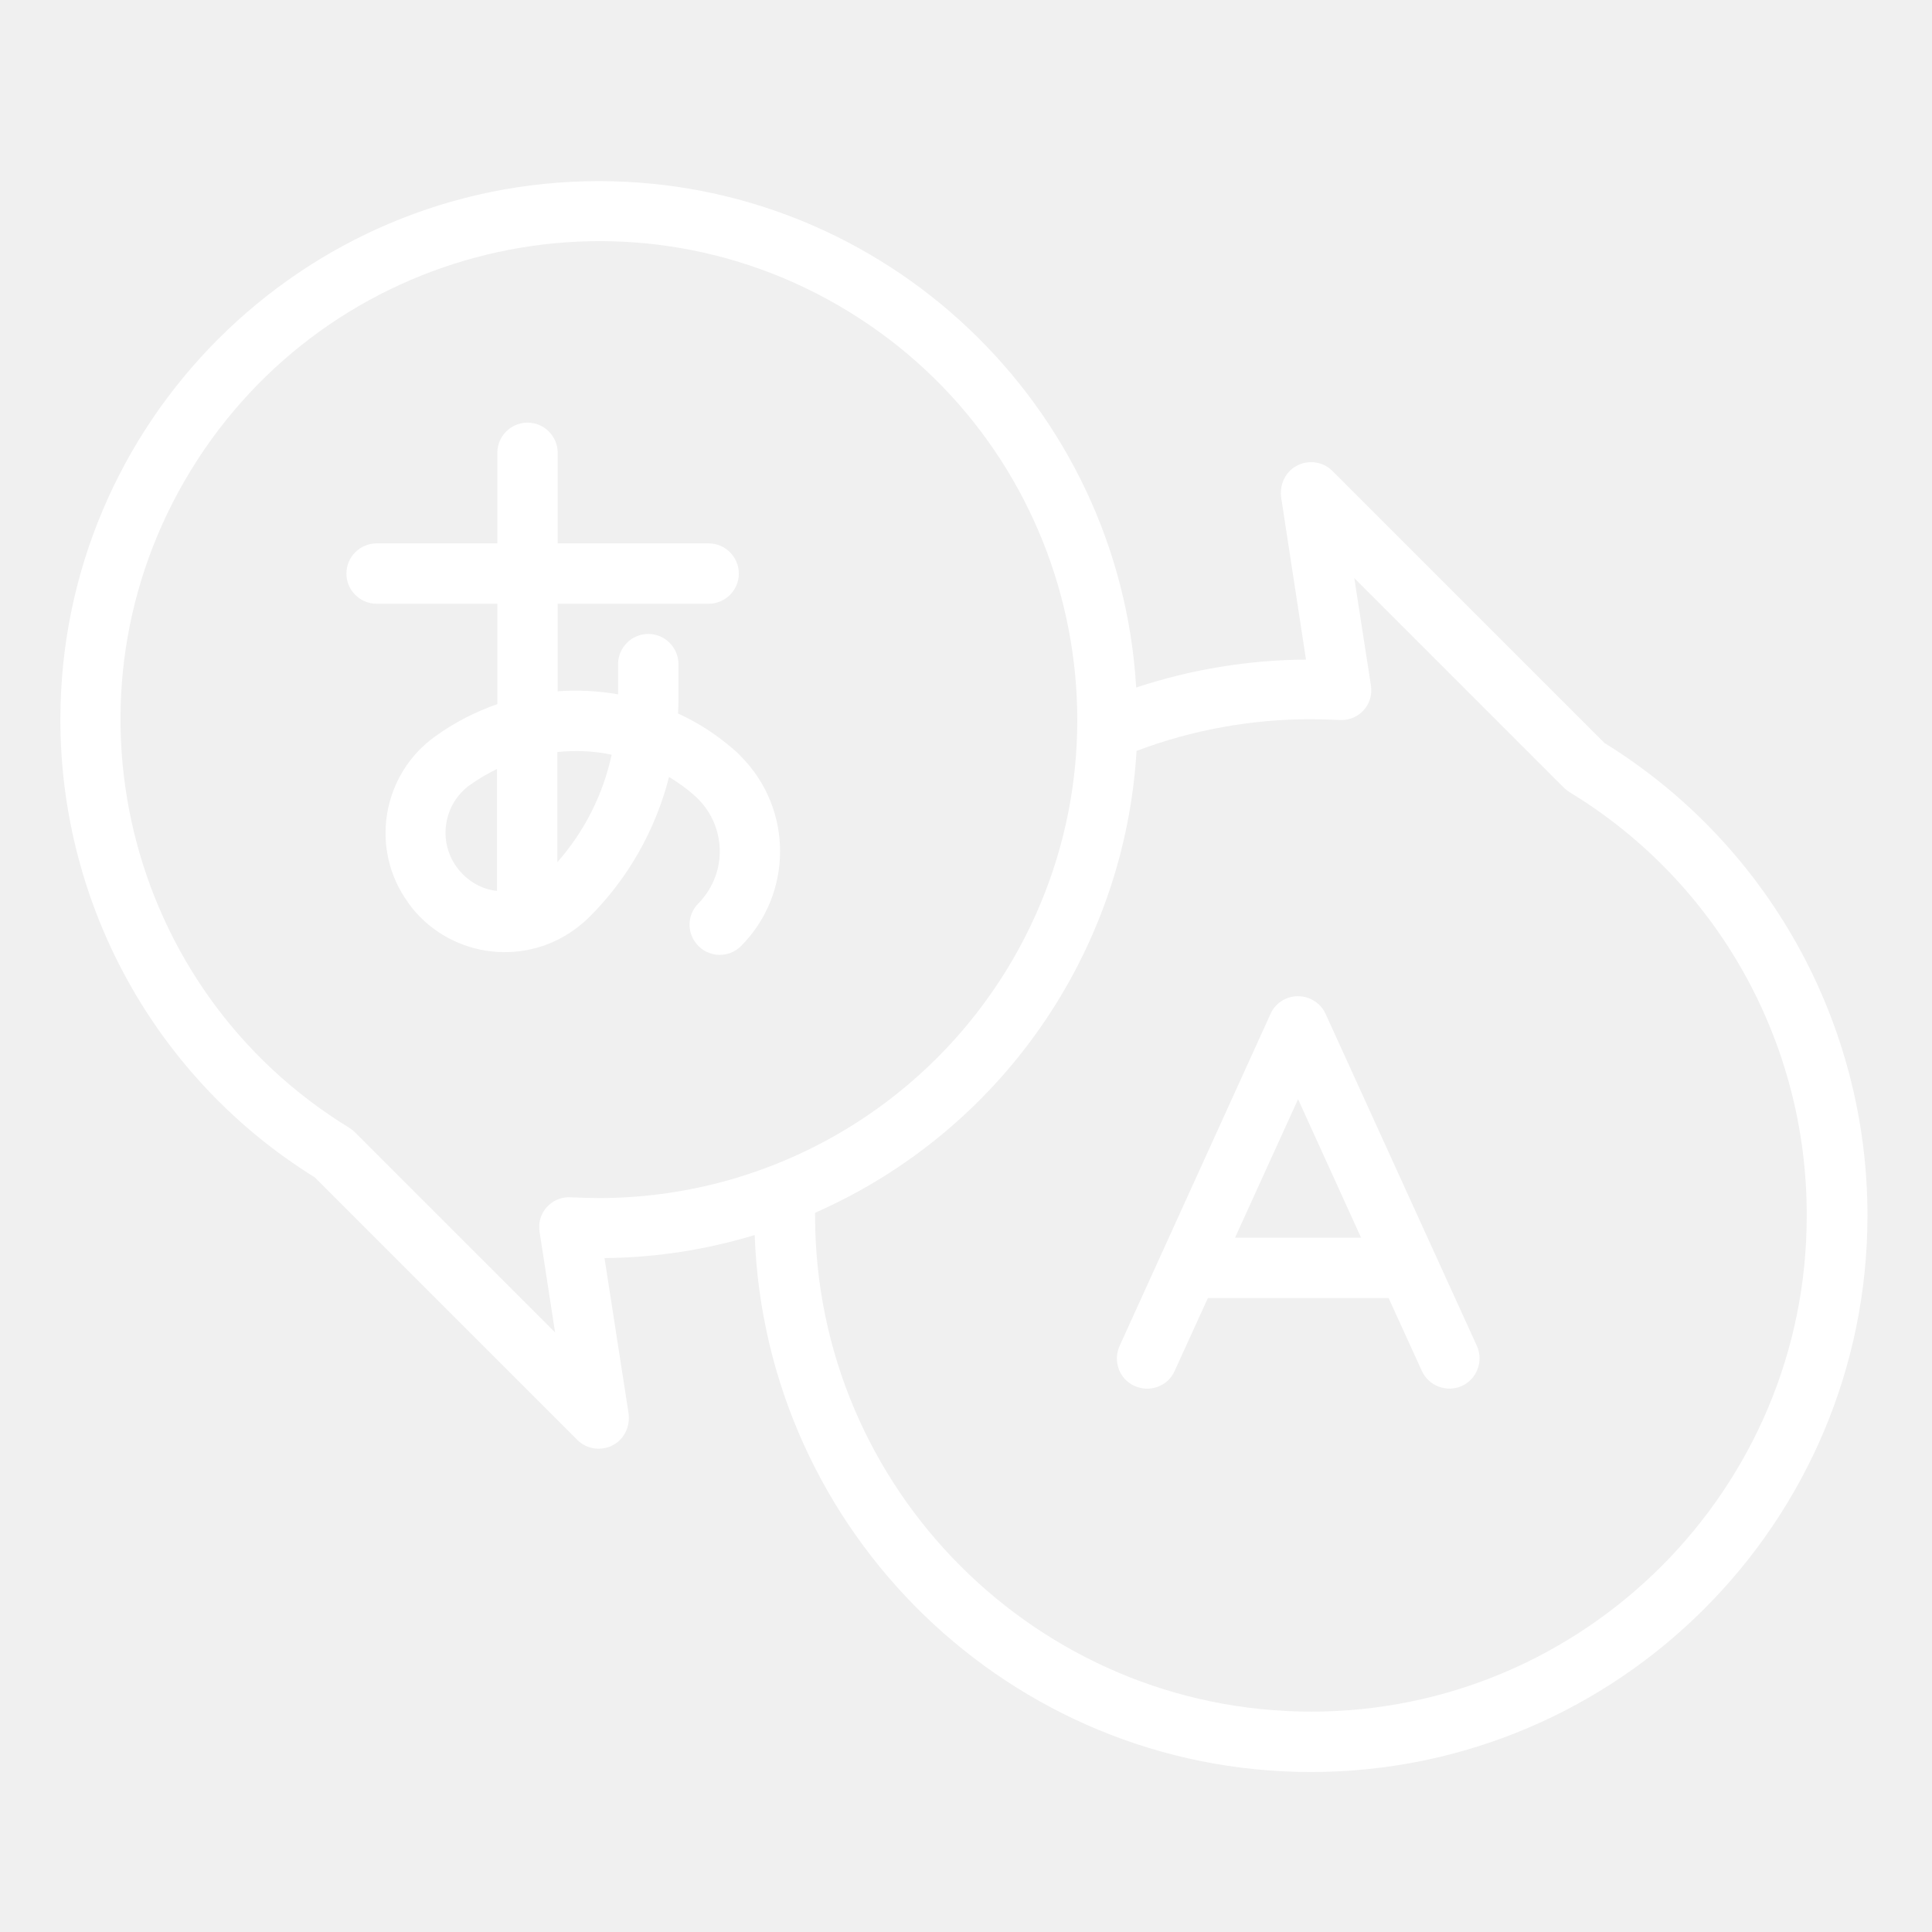
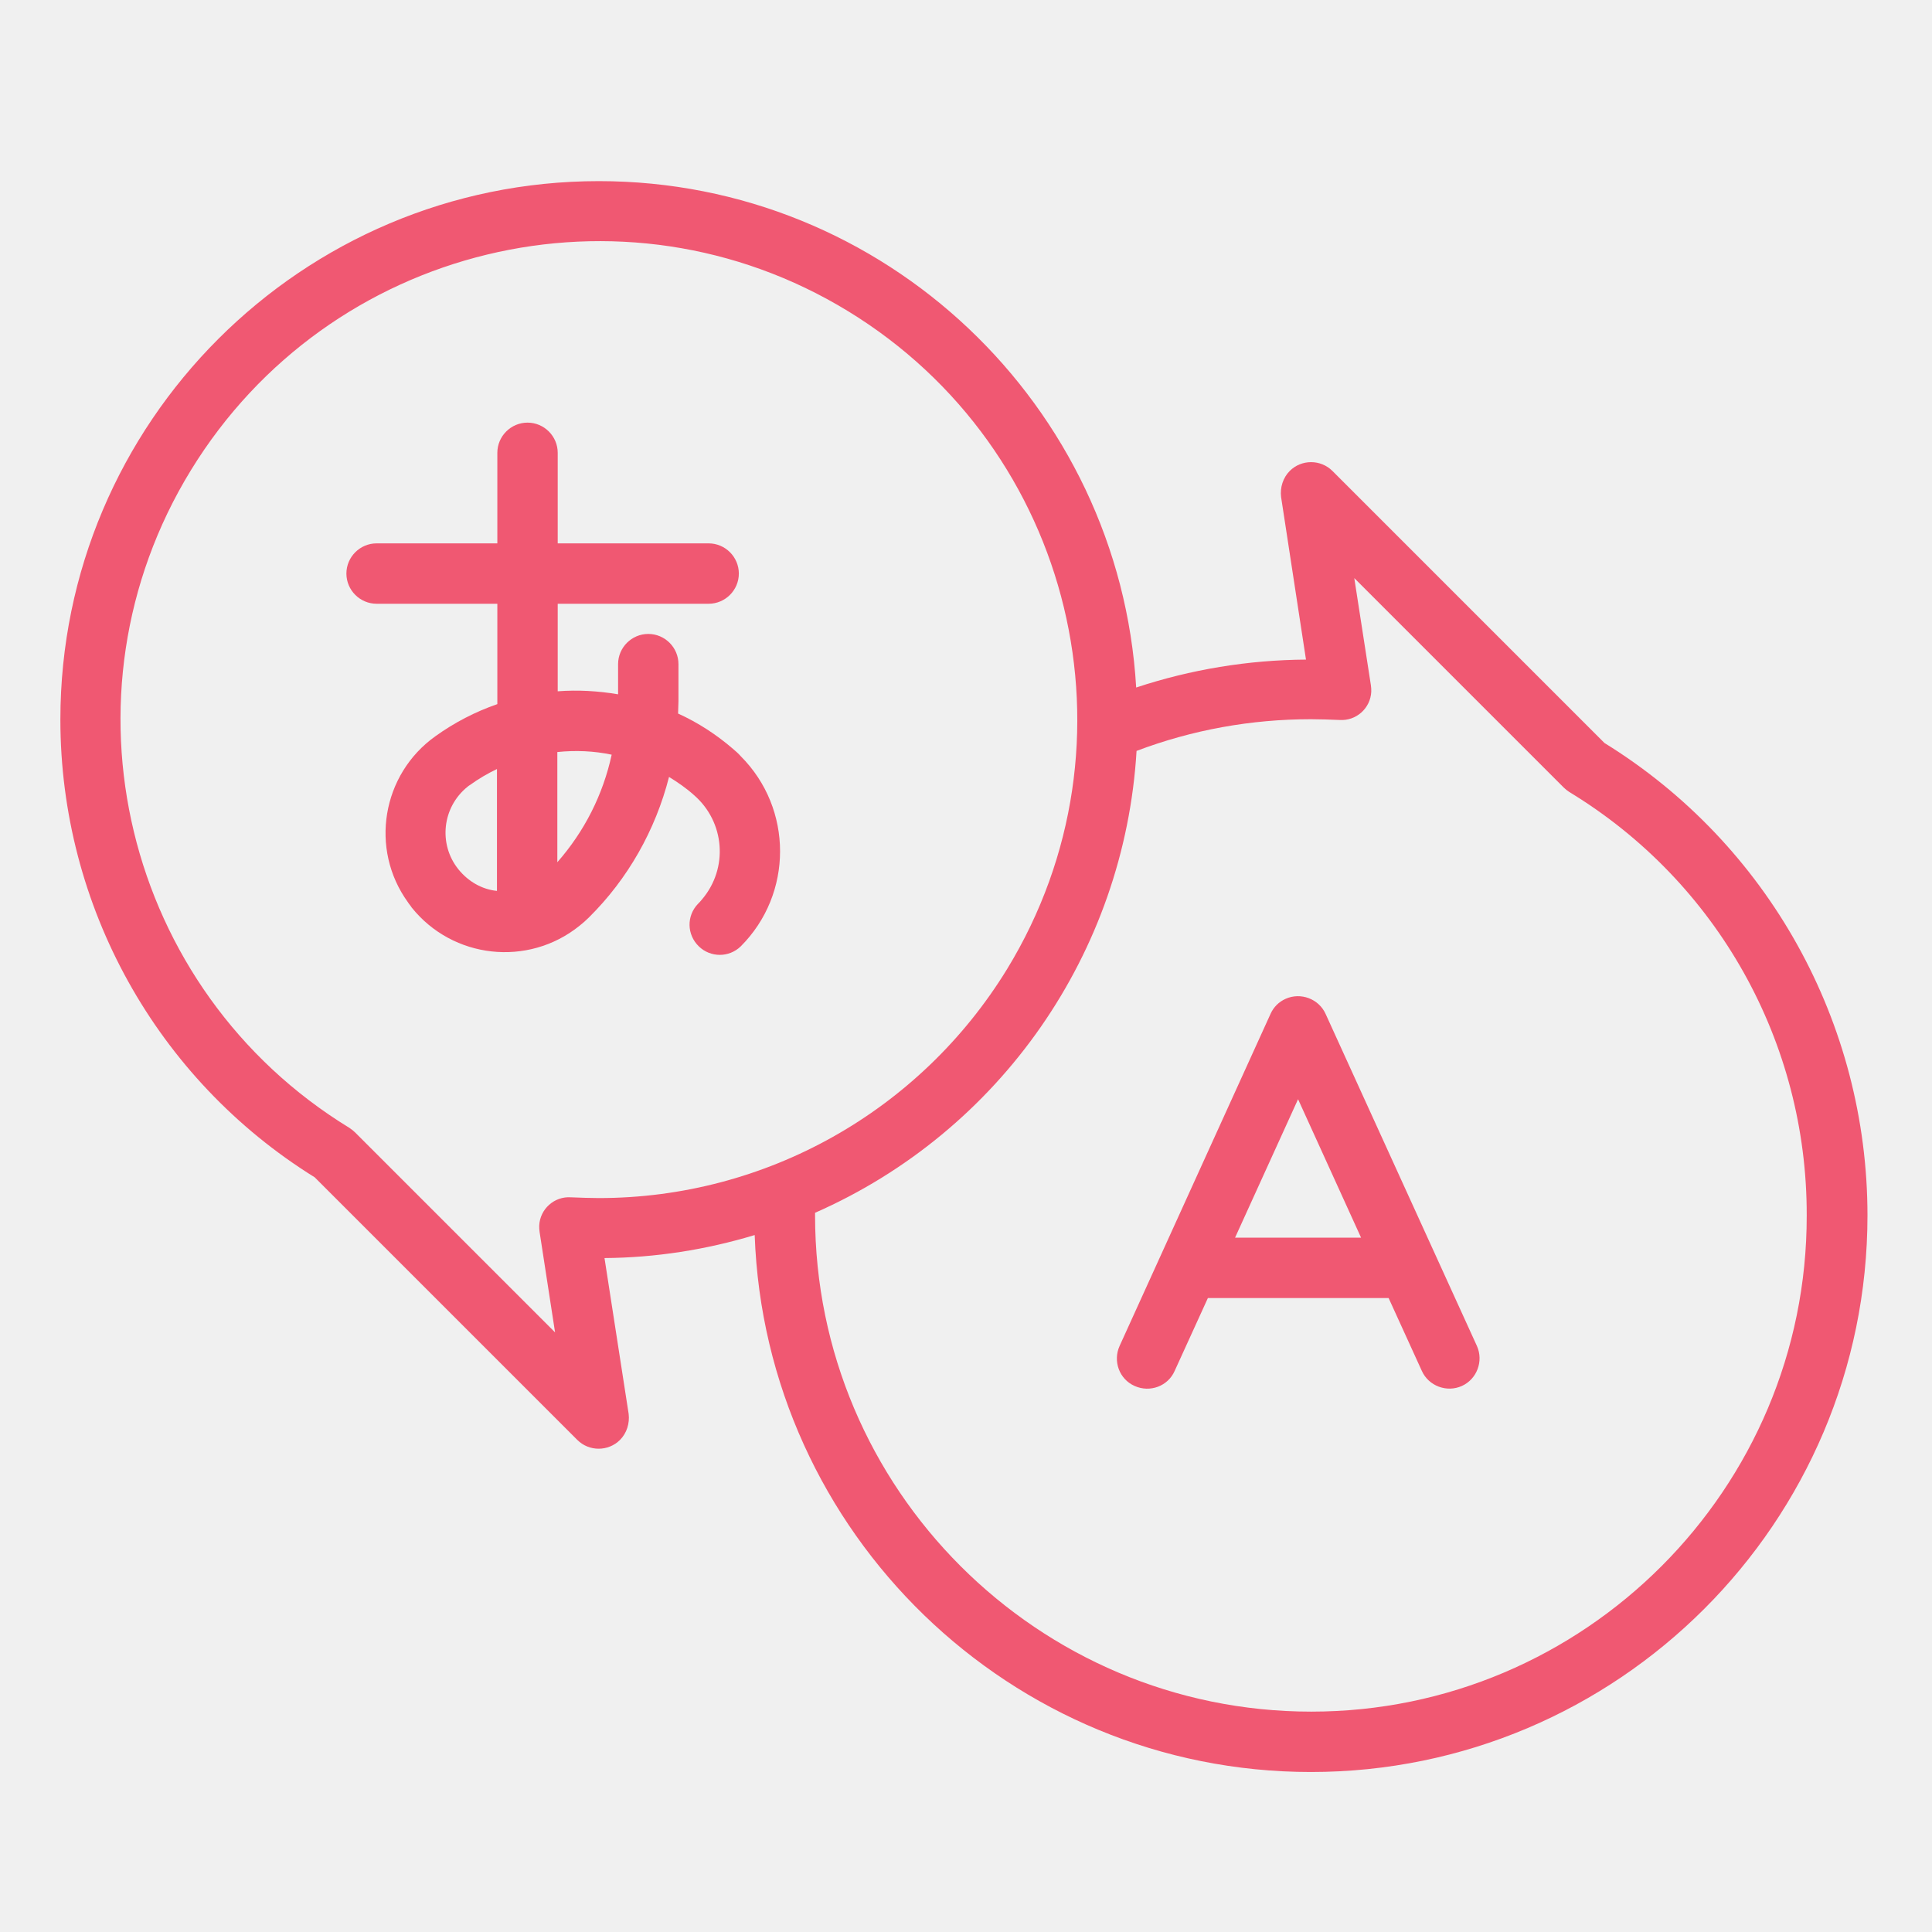
<svg xmlns="http://www.w3.org/2000/svg" version="1.1" id="Layer_1" x="0" y="0" viewBox="0 0 512 512" xml:space="preserve">
-   <style>.st0{fill:#fff}</style>
+   <style>.st0{fill:#f05872}</style>
  <g id="outline">
    <path class="st0" d="M425.2 196.9l-72.1-72.1c-3.1-3.1-8.2-3.1-11.3 0-1.8 1.8-2.6 4.4-2.3 6.9l6.6 43.1c-15.3.1-30.5 2.6-45 7.4C296.7 107.4 234.5 48 158.7 48 80 48 16 112 16 190.7 16 240.1 41.5 286 83.4 312l69.6 69.6c3.1 3.1 8.2 3.1 11.3 0 1.8-1.8 2.6-4.4 2.3-6.9l-6.4-41.3c13.5-.1 26.9-2.2 39.8-6.1 2.8 78.9 67.8 142.3 147.4 142.3 81.3 0 147.5-66.1 147.5-147.5 0-51-26.3-98.4-69.7-125.2zM158.7 317.5c-2.3 0-4.8-.1-7.4-.2-4.4-.3-8.2 3.1-8.4 7.5 0 .6 0 1.1.1 1.7l4.1 26.6-53-53c-.4-.4-.9-.8-1.5-1.2-59.7-36.5-78.6-114.6-42-174.3S165.1 46 224.8 82.5s78.6 114.5 42.1 174.3c-23.1 37.7-64 60.7-108.2 60.7zm188.8 136.1c-72.5 0-131.5-59-131.5-131.5v-.7c49.1-21.6 82-68.9 85.2-122.4 14.8-5.6 30.4-8.4 46.2-8.4 2.4 0 5 .1 7.6.2 4.4.3 8.2-3.1 8.4-7.5 0-.6 0-1.1-.1-1.7l-4.4-28.4 55.5 55.5c.4.4.9.8 1.5 1.2 39.2 23.8 63 66.3 62.9 112.2.1 72.5-58.9 131.5-131.3 131.5z" />
    <path class="st0" d="M351.3 268.7c-1.8-4-6.6-5.8-10.6-4-1.8.8-3.2 2.2-4 4l-40 88c-1.8 4-.1 8.8 4 10.6 4 1.8 8.8.1 10.6-4l8.8-19.3H368l8.8 19.3c1.8 4 6.6 5.8 10.6 4 4-1.8 5.8-6.6 4-10.6l-40.1-88zm-24 59.3l16.7-36.7 16.7 36.7h-33.4zM194.3 198.5c-4.4-3.8-9.3-7-14.6-9.4 0-1.1.1-2.2.1-3.3V176c0-4.4-3.6-8-8-8s-8 3.6-8 8v8c-5.3-.9-10.7-1.2-16-.8V160h40c4.4 0 8-3.6 8-8s-3.6-8-8-8h-40v-24c0-4.4-3.6-8-8-8s-8 3.6-8 8v24h-32c-4.4 0-8 3.6-8 8s3.6 8 8 8h32v26.6c-5.8 2-11.4 4.9-16.4 8.5-14.2 10.1-17.5 29.9-7.3 44 .3.5.7.9 1 1.4 10.9 13.6 30.8 15.8 44.4 4.9.9-.7 1.8-1.5 2.6-2.3 10.3-10.2 17.6-23.1 21.2-37.2 2.3 1.4 4.6 3 6.6 4.8 8.2 7.1 9.2 19.4 2.1 27.7-.3.4-.7.8-1 1.1-3.1 3.2-3 8.2.2 11.3 3.1 3 8 3 11.1 0 13.9-13.9 13.9-36.5 0-50.4-.6-.7-1.3-1.3-2-1.9zm-72.8 31.9c-5.4-6.7-4.3-16.5 2.4-21.9.2-.2.4-.3.7-.5 2.2-1.6 4.6-3 7.1-4.2v32.3c-4-.4-7.6-2.5-10.2-5.7zm26.2-1.9v-29.2c4.8-.5 9.7-.3 14.4.7-2.3 10.6-7.2 20.3-14.4 28.5z" />
  </g>
</svg>
